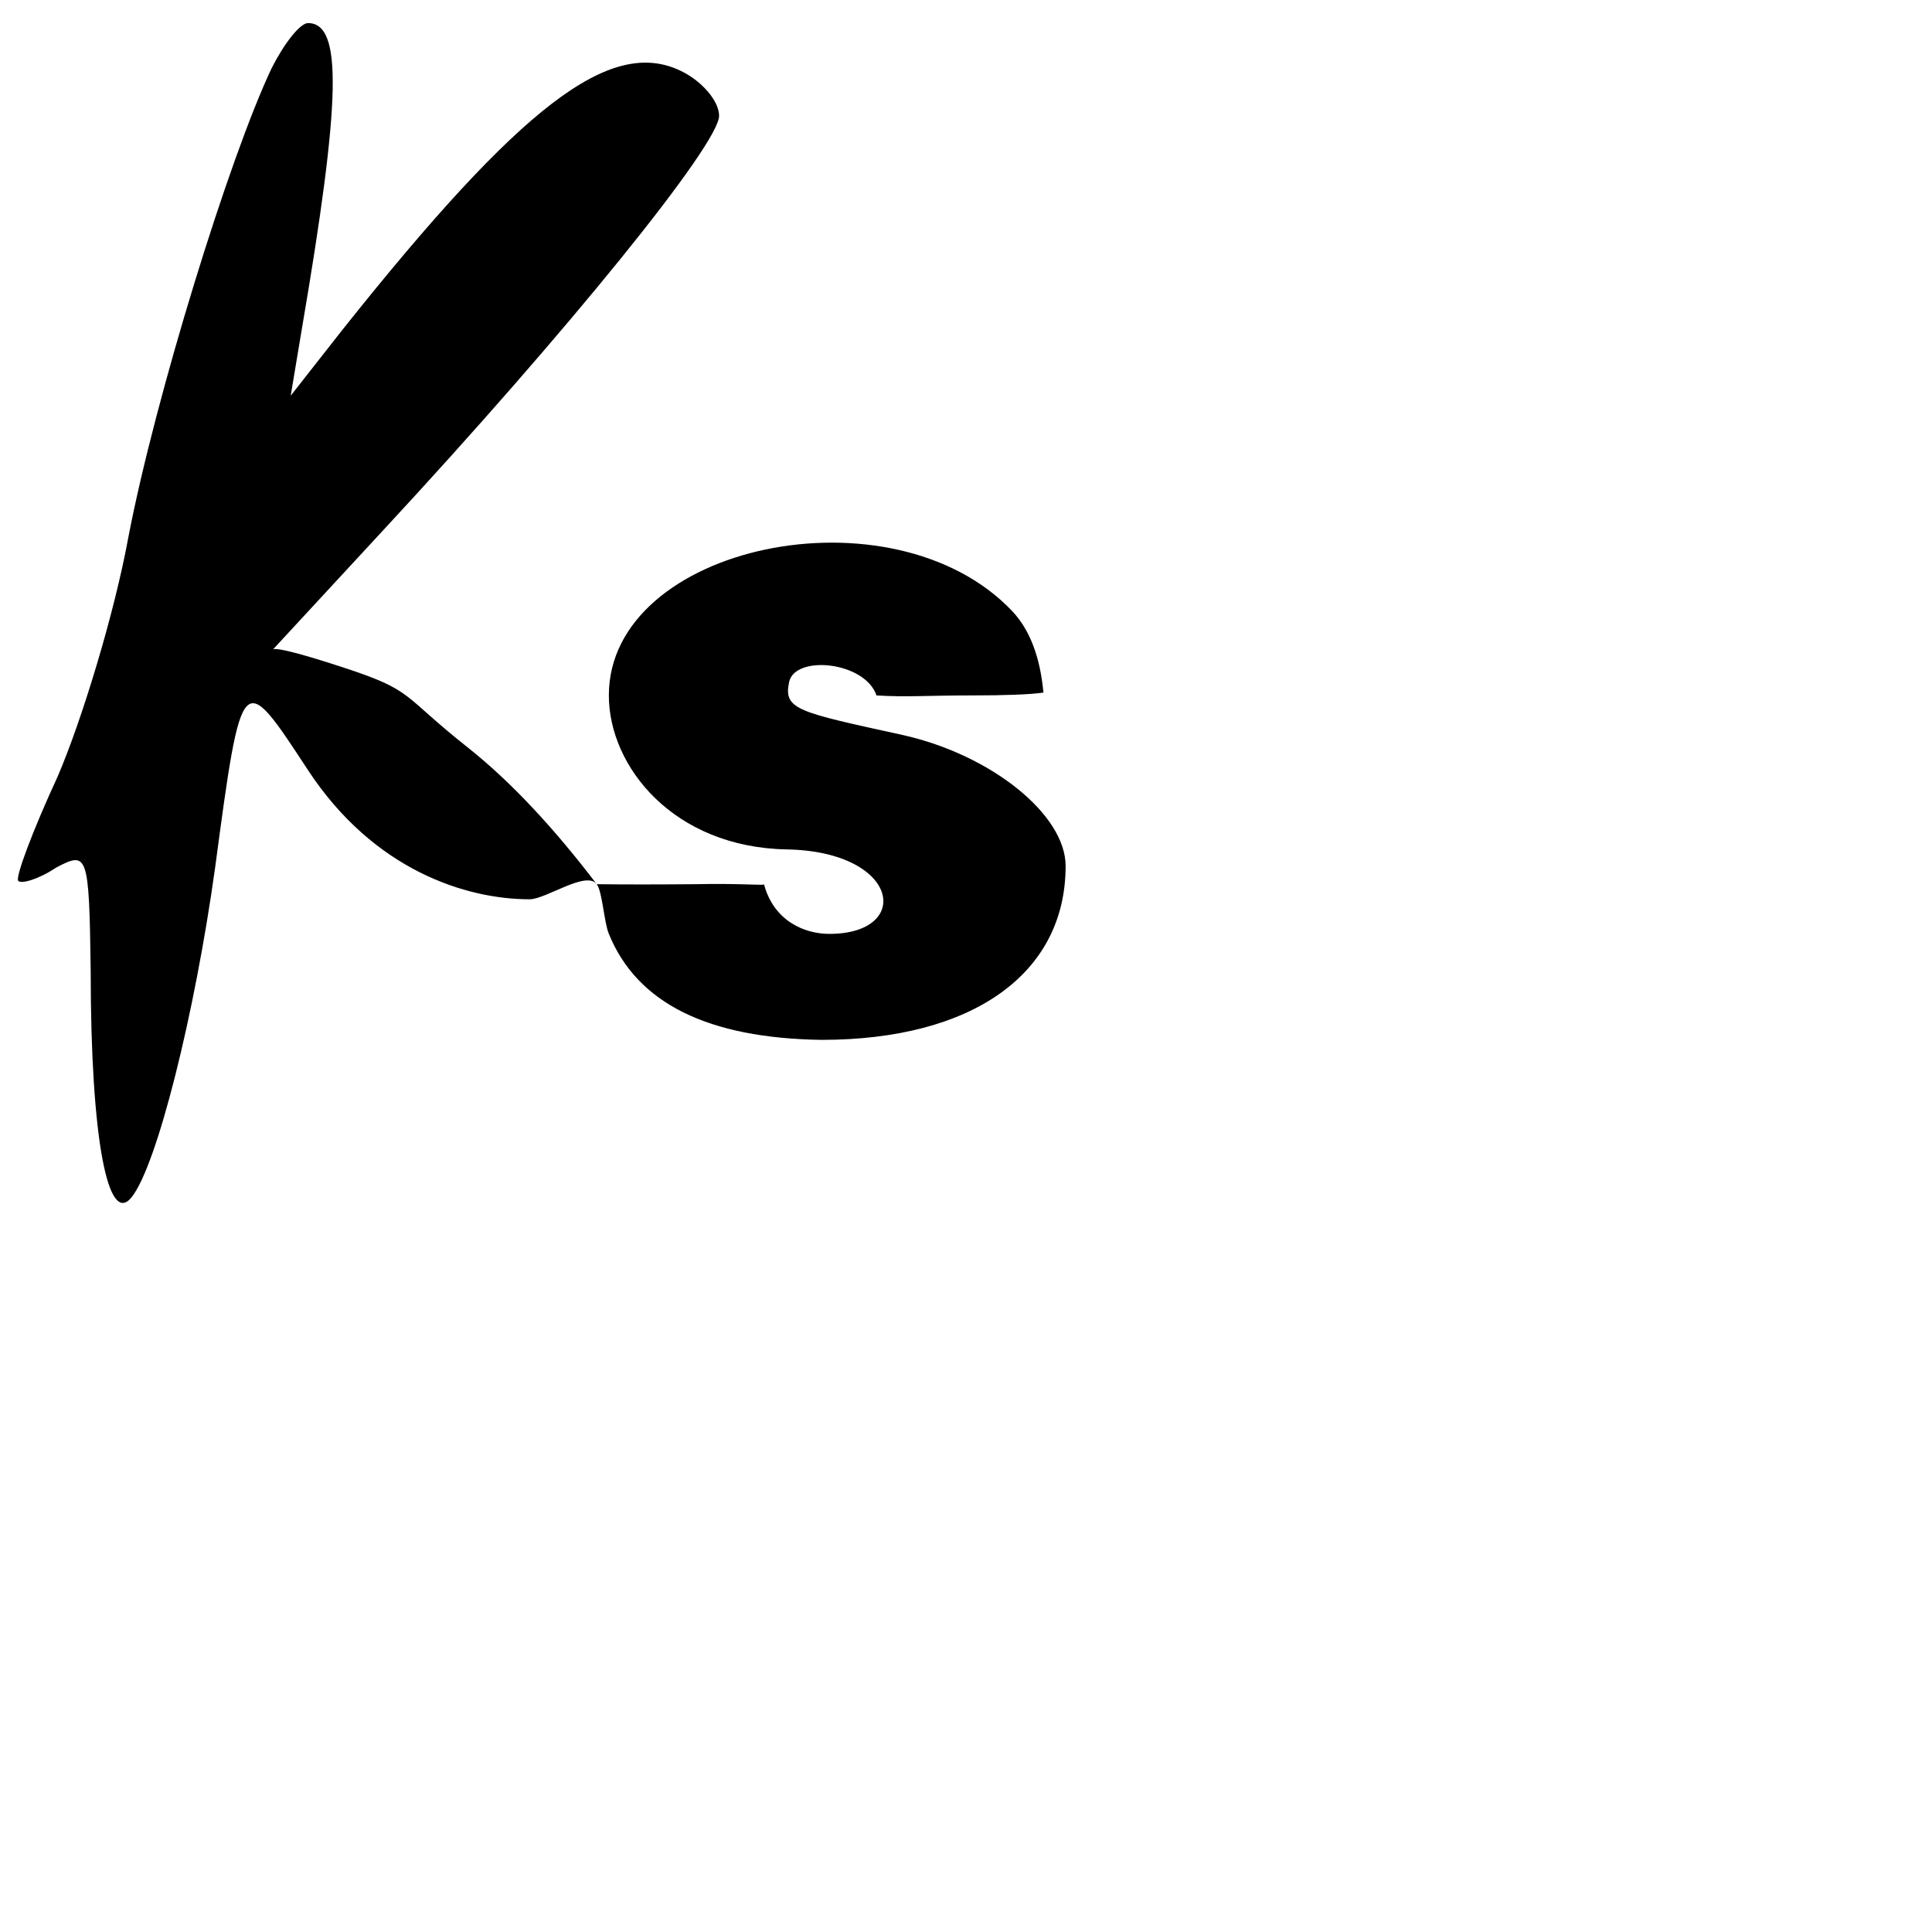
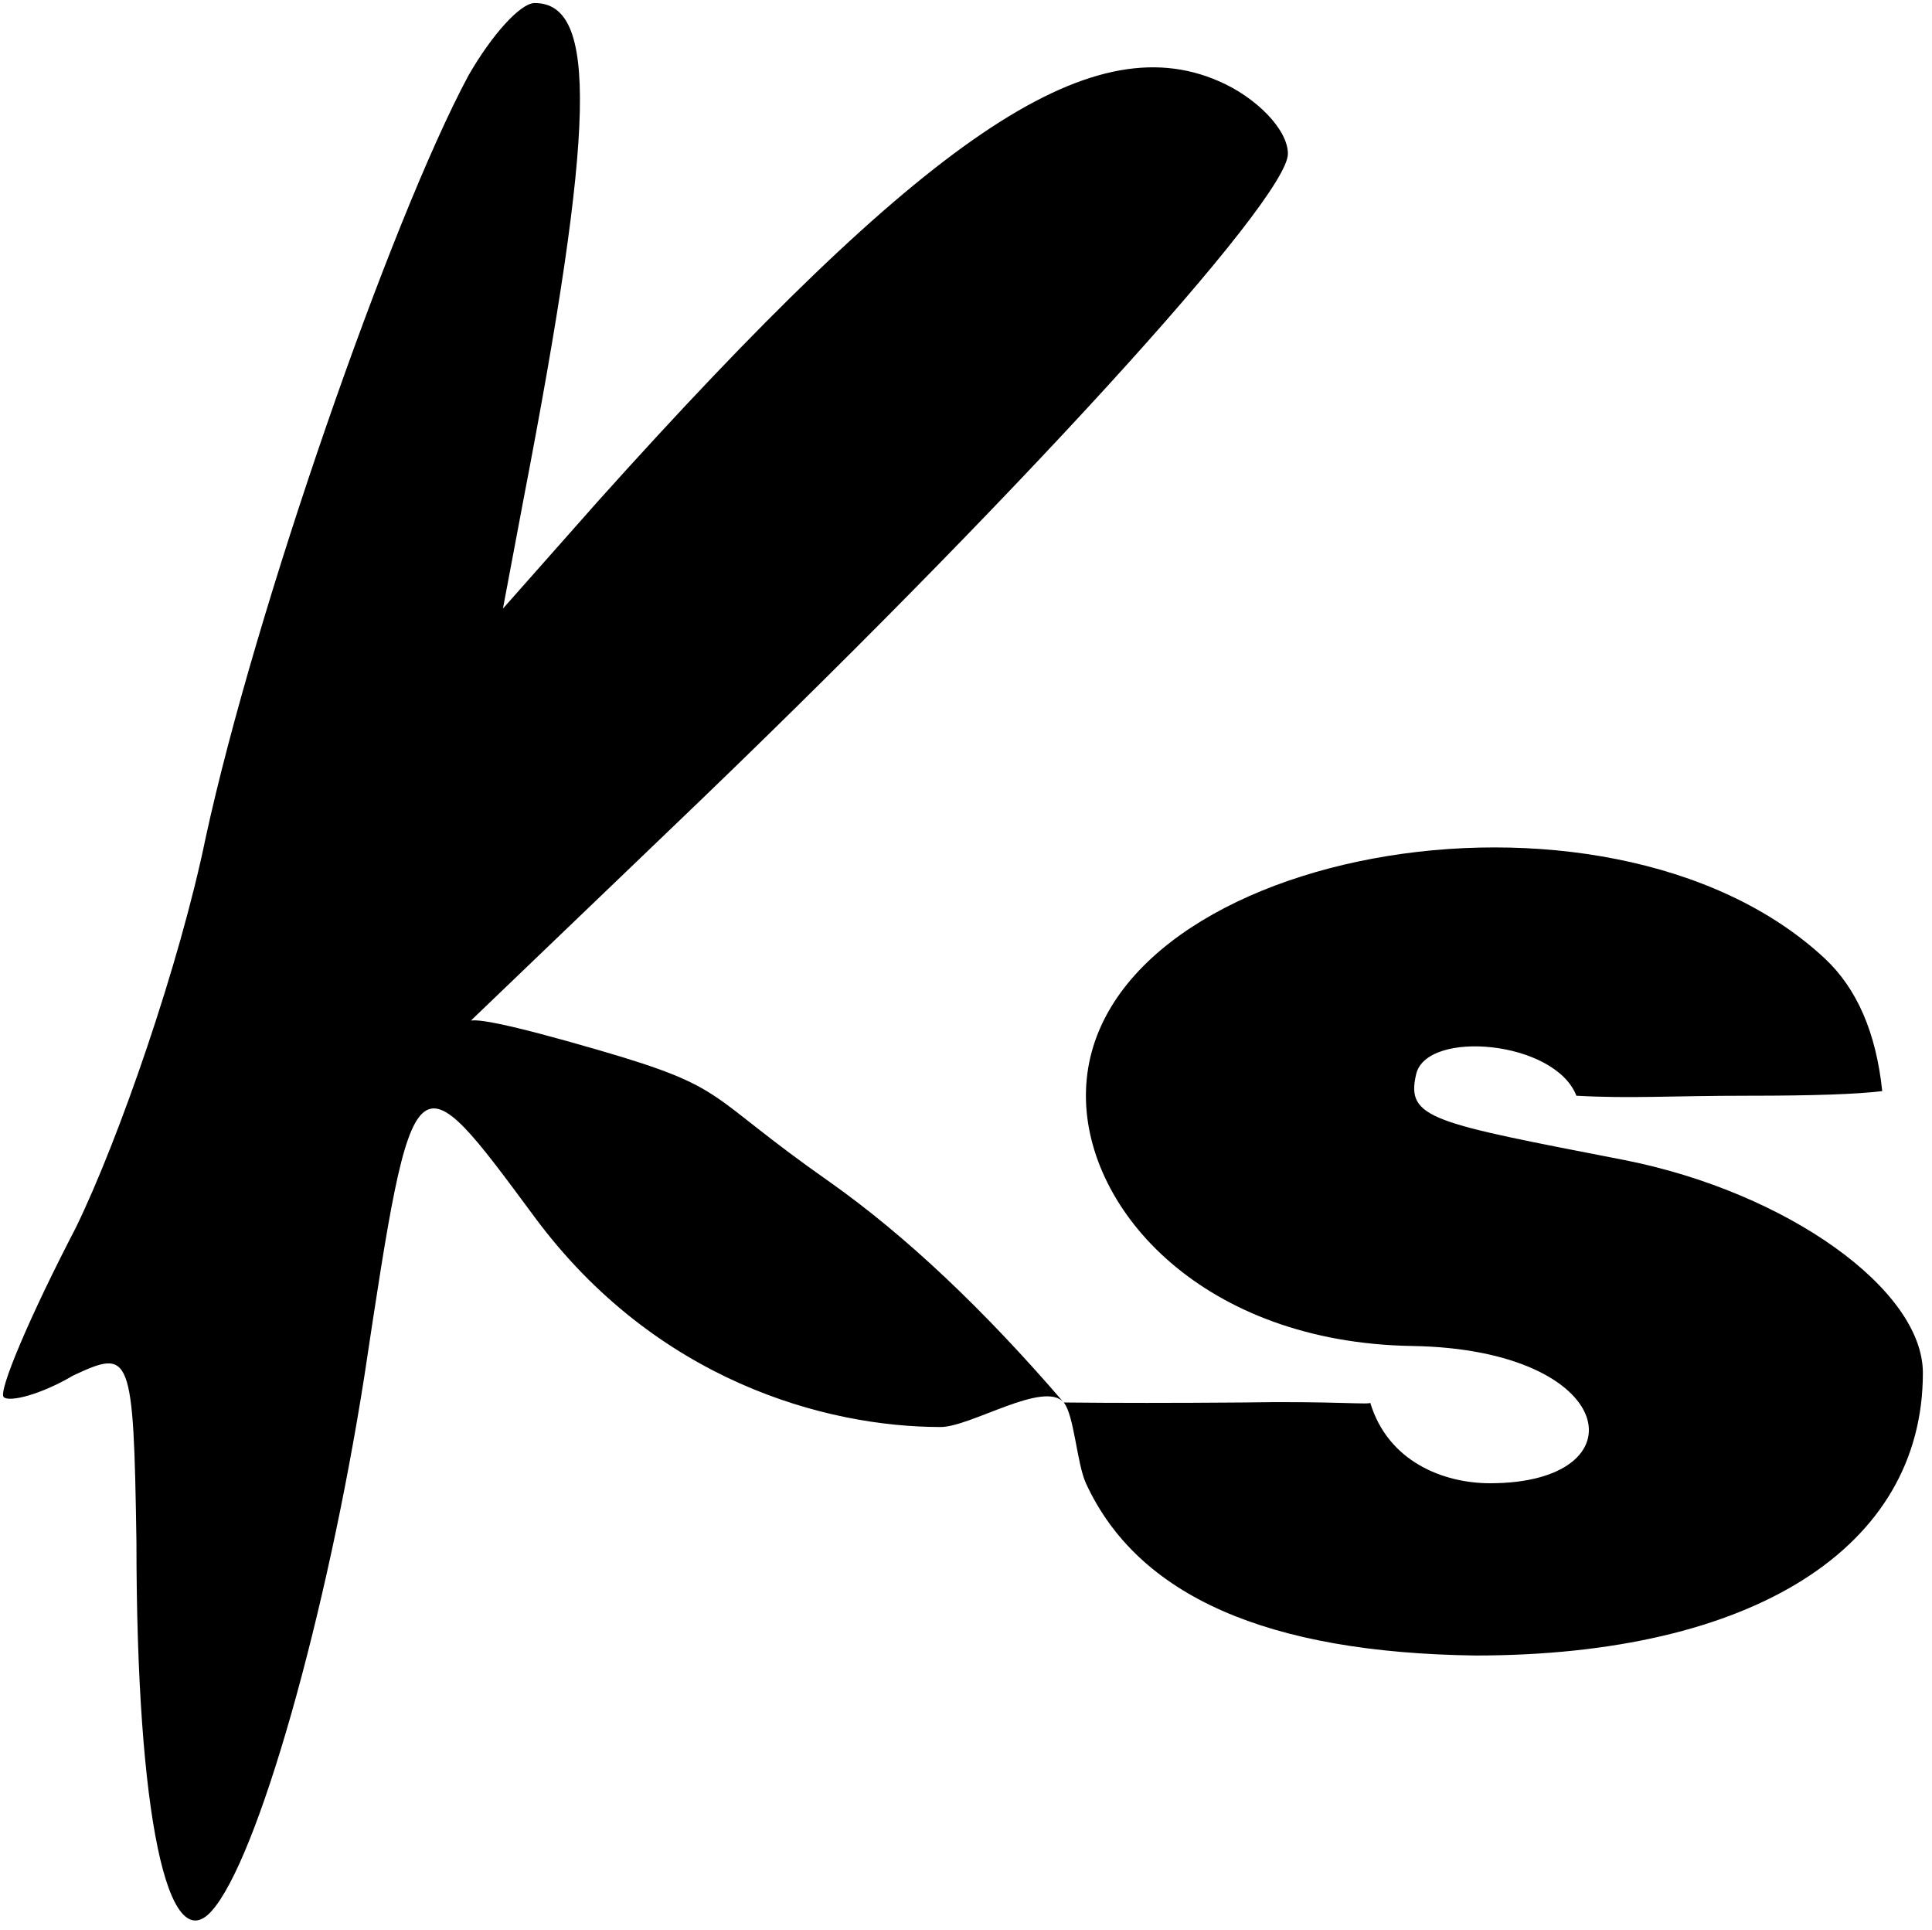
- <svg xmlns="http://www.w3.org/2000/svg" xmlns:xlink="http://www.w3.org/1999/xlink" version="1.1" preserveAspectRatio="xMidYMid meet" viewBox="0 0 640 640" width="640" height="640">
+ <svg xmlns="http://www.w3.org/2000/svg" xmlns:xlink="http://www.w3.org/1999/xlink" version="1.1" preserveAspectRatio="xMidYMid meet" viewBox="4.926 6.65 635.002 634.12" width="631" height="630.12">
  <defs>
-     <path d="M42.57 177.71C37.87 203.49 26.91 239.15 19.09 257.25C10.74 275.35 5 290.71 6.05 291.81C7.09 292.9 12.83 291.26 18.57 287.42C29 281.93 29.52 282.48 30.04 321.43C30.04 377.38 35.78 406.46 43.61 396.58C51.96 386.16 64.48 336.24 71.26 287.42C80.13 221.04 80.2 221.86 102.04 255.13C123.89 288.4 154.56 297.9 175.43 297.9C180.86 297.9 194.18 288.28 197.68 292.9C199.56 295.39 200.05 305.33 201.69 309.36C211.08 332.4 234.56 343.92 272.13 344.47C322.21 344.47 353 322.53 353 286.87C353 269.87 328.47 250.12 299.26 243.53C264.3 235.85 259.49 235.13 261.39 225.98C263.29 216.83 286.47 219.08 290.36 230.37C300.24 230.99 307.08 230.37 321.69 230.37C333.19 230.37 341.18 230.06 345.65 229.43C344.55 217.54 341.09 208.53 335.26 202.39C295.61 160.7 201.69 180.45 201.69 230.37C201.69 253.96 223.11 280.7 260.65 281.38C298.18 282.06 302.39 309.36 274.74 309.36C266.39 309.36 256.3 305.02 253.08 292.9C253.53 293.46 246.52 292.57 229.87 292.9C217.63 293.01 206.9 293.01 197.68 292.9C183.21 273.91 169.13 258.93 155.43 247.99C132.48 229.89 137.56 228.91 113.52 221.04C97.49 215.8 89.67 213.97 90.04 215.56C111.96 191.86 124.13 178.69 126.56 176.06C188.65 109.14 238.21 47.7 238.21 38.37C238.21 33.44 232.48 26.85 225.69 23.56C202.22 12.04 172.48 35.08 113.52 109.14C112.37 110.6 106.63 117.91 96.3 131.08C98.5 117.91 99.71 110.6 99.96 109.14C113 32.89 113.52 7.65 102.04 7.65C99.43 7.65 94.22 14.24 90.04 22.47C75.96 52.09 51.44 131.63 42.57 177.71Z" id="ccxl59g1M" />
+     <path d="M29.86 410.07C14.68 439.25 4.24 464.01 6.15 465.78C8.04 467.54 18.48 464.9 28.91 458.71C47.88 449.86 48.82 450.74 49.77 513.54C49.77 603.74 60.2 650.63 74.44 634.7C89.62 617.9 112.38 537.42 124.71 458.71C140.83 351.69 140.96 353.01 180.67 406.65C220.39 460.29 276.15 475.6 314.09 475.6C323.97 475.6 348.18 460.09 354.55 467.54C357.96 471.56 358.86 487.58 361.84 494.08C378.91 531.23 421.6 549.8 489.9 550.69C580.95 550.69 636.93 515.31 636.93 457.82C636.93 430.41 592.33 398.57 539.23 387.95C475.67 375.56 466.92 374.4 470.38 359.65C473.83 344.9 515.97 348.53 523.05 366.73C541.01 367.73 553.44 366.73 580 366.73C600.91 366.73 615.44 366.23 623.57 365.21C621.57 346.04 615.28 331.52 604.68 321.62C532.59 254.4 361.84 286.25 361.84 366.73C361.84 404.76 400.78 447.87 469.03 448.97C537.26 450.07 544.92 494.08 494.65 494.08C479.47 494.08 461.12 487.08 455.27 467.54C456.09 468.45 443.34 467.01 413.07 467.54C390.82 467.72 371.31 467.72 354.55 467.54C328.24 436.93 302.64 412.77 277.73 395.14C236.01 365.95 245.24 364.37 201.54 351.69C172.4 343.24 158.18 340.29 158.85 342.85C198.7 304.64 220.83 283.41 225.25 279.17C338.13 171.28 428.23 72.22 428.23 57.18C428.23 49.23 417.82 38.61 405.47 33.3C362.8 14.73 308.73 51.87 201.54 171.28C199.45 173.63 189.01 185.42 170.23 206.65C174.23 185.42 176.43 173.63 176.89 171.28C200.59 48.34 201.54 7.65 180.67 7.65C175.92 7.65 166.45 18.27 158.85 31.54C133.25 79.3 88.67 207.54 72.55 281.83C64 323.39 44.08 380.88 29.86 410.07Z" id="df2KcJSHO" />
  </defs>
  <g>
    <g>
+       <use xlink:href="#df2KcJSHO" opacity="1" fill="#000000" fill-opacity="1" />
      <g>
-         <use xlink:href="#ccxl59g1M" opacity="1" fill="#000000" fill-opacity="1" />
-         <g>
-           <use xlink:href="#ccxl59g1M" opacity="1" fill-opacity="0" stroke="#000000" stroke-width="1" stroke-opacity="0" />
-         </g>
+         <use xlink:href="#df2KcJSHO" opacity="1" fill-opacity="0" stroke="#000000" stroke-width="1" stroke-opacity="0" />
      </g>
    </g>
  </g>
</svg>
